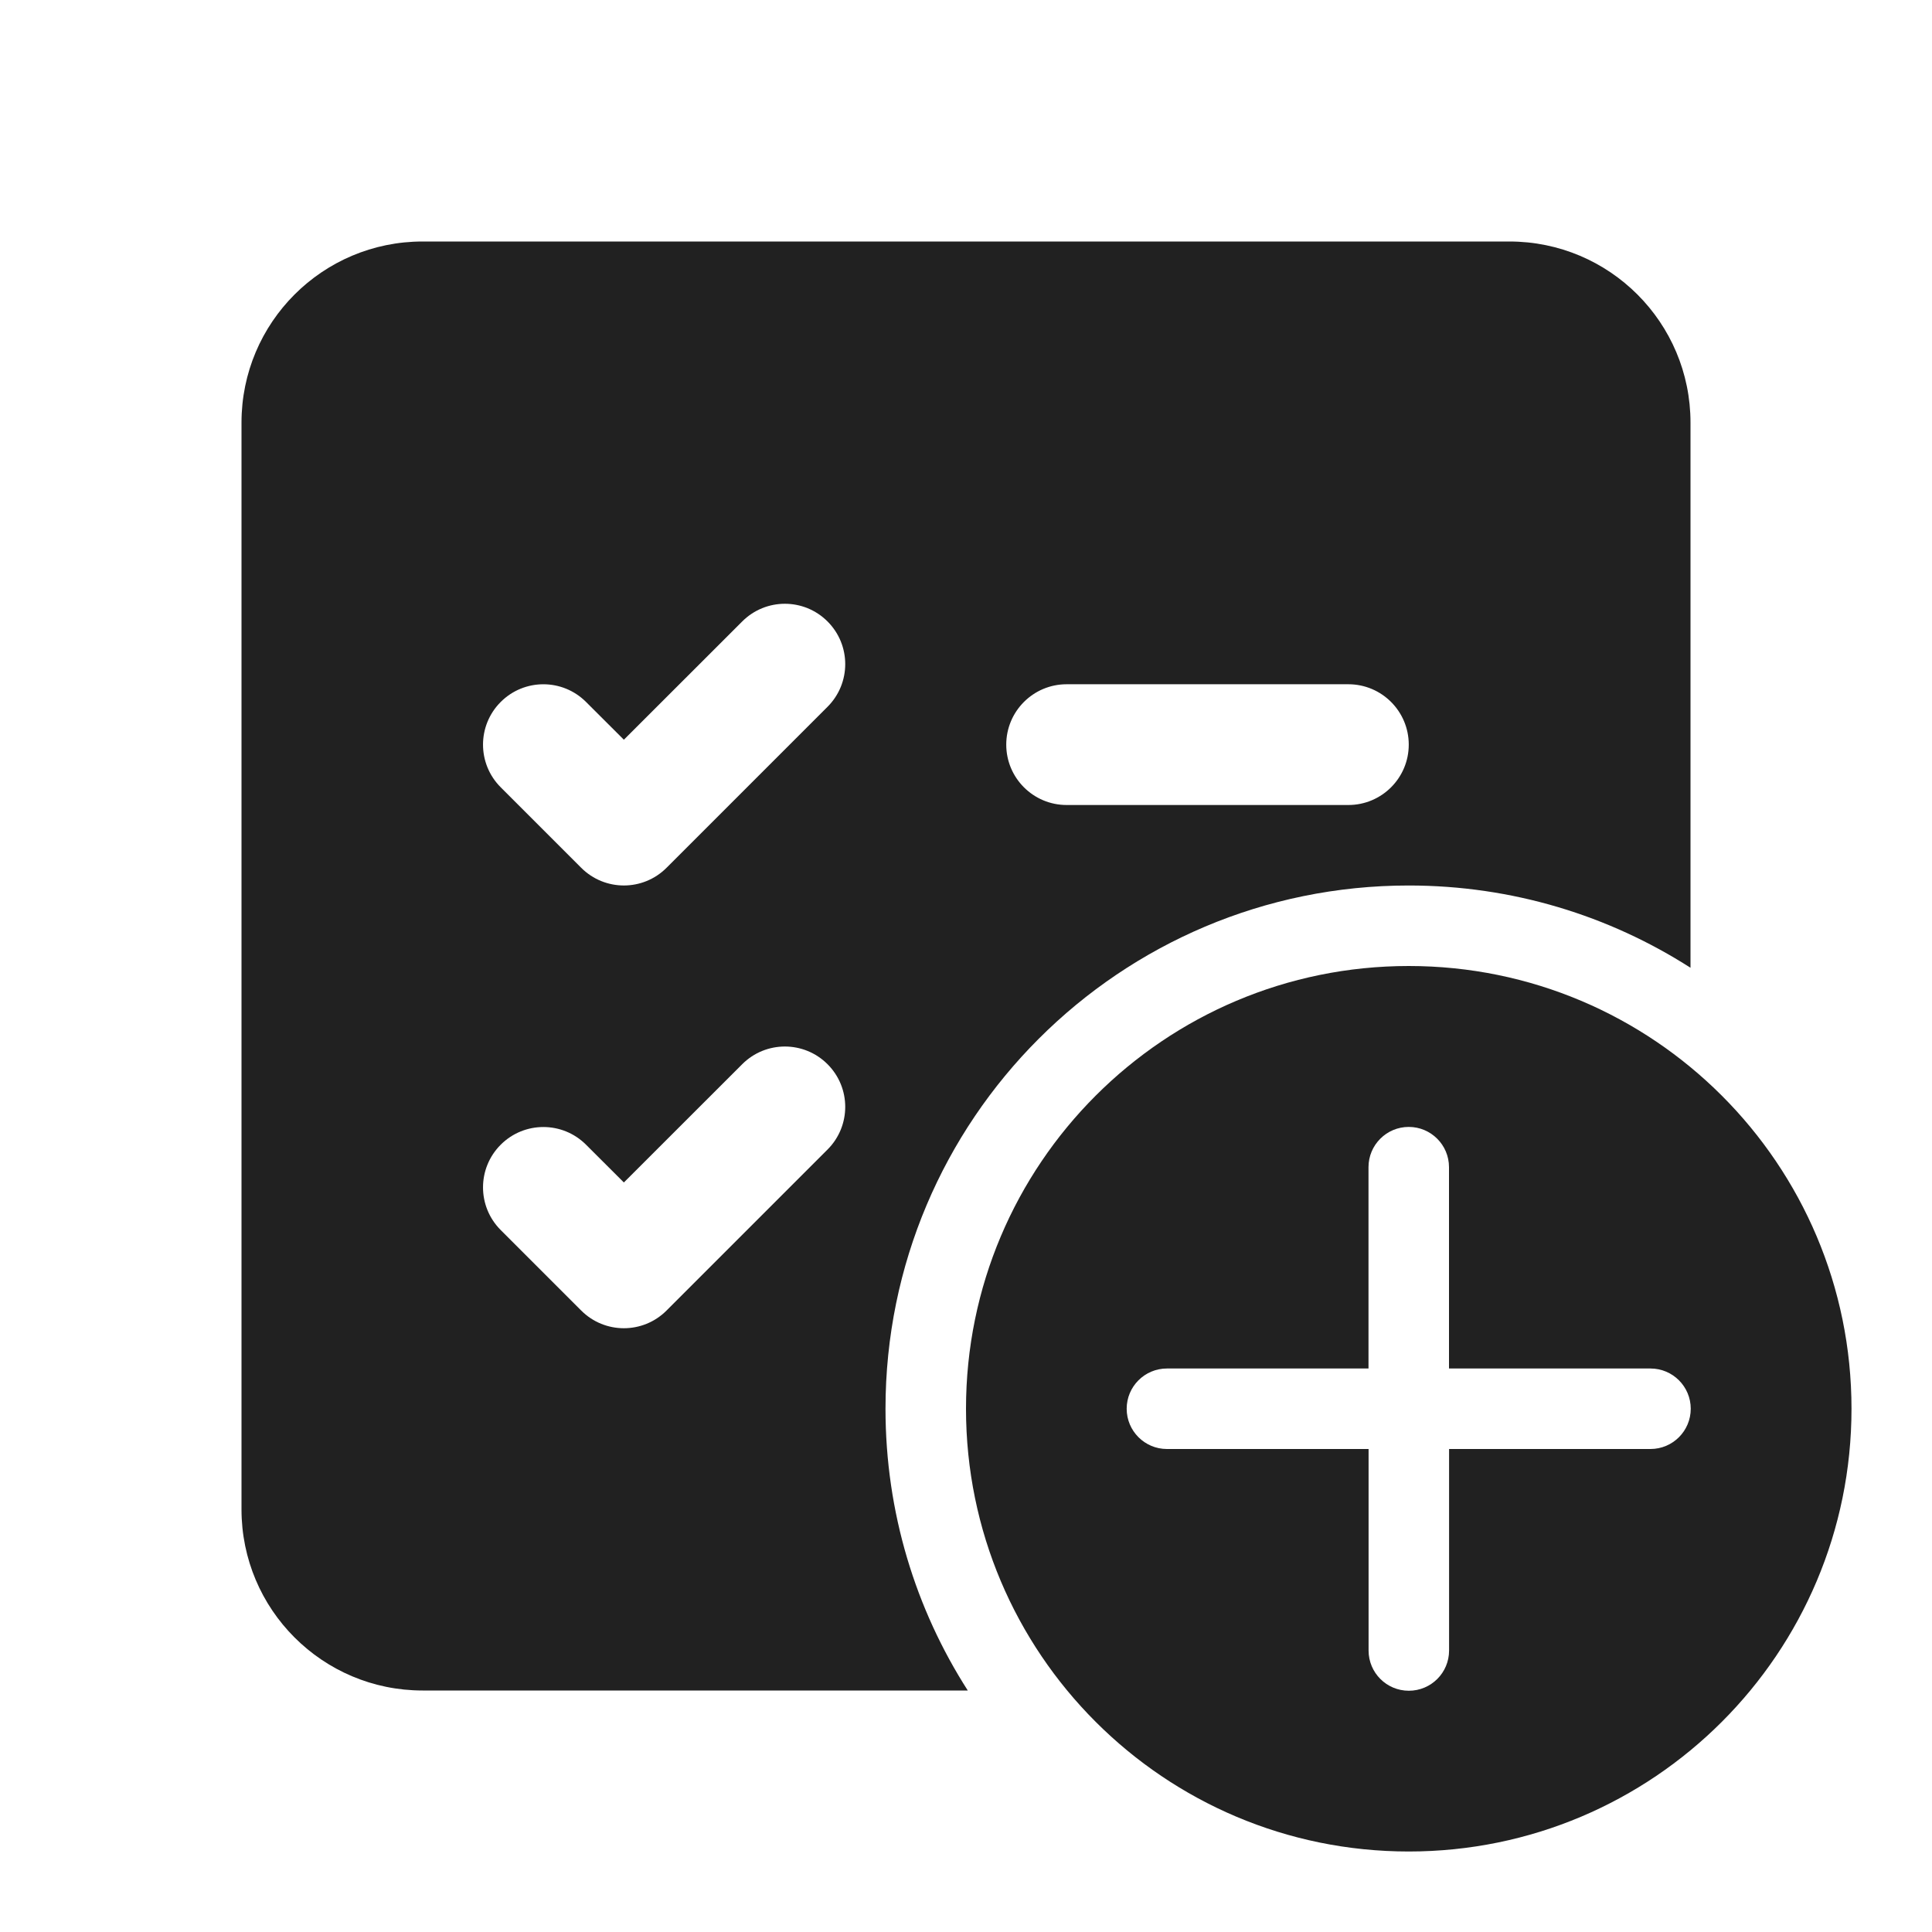
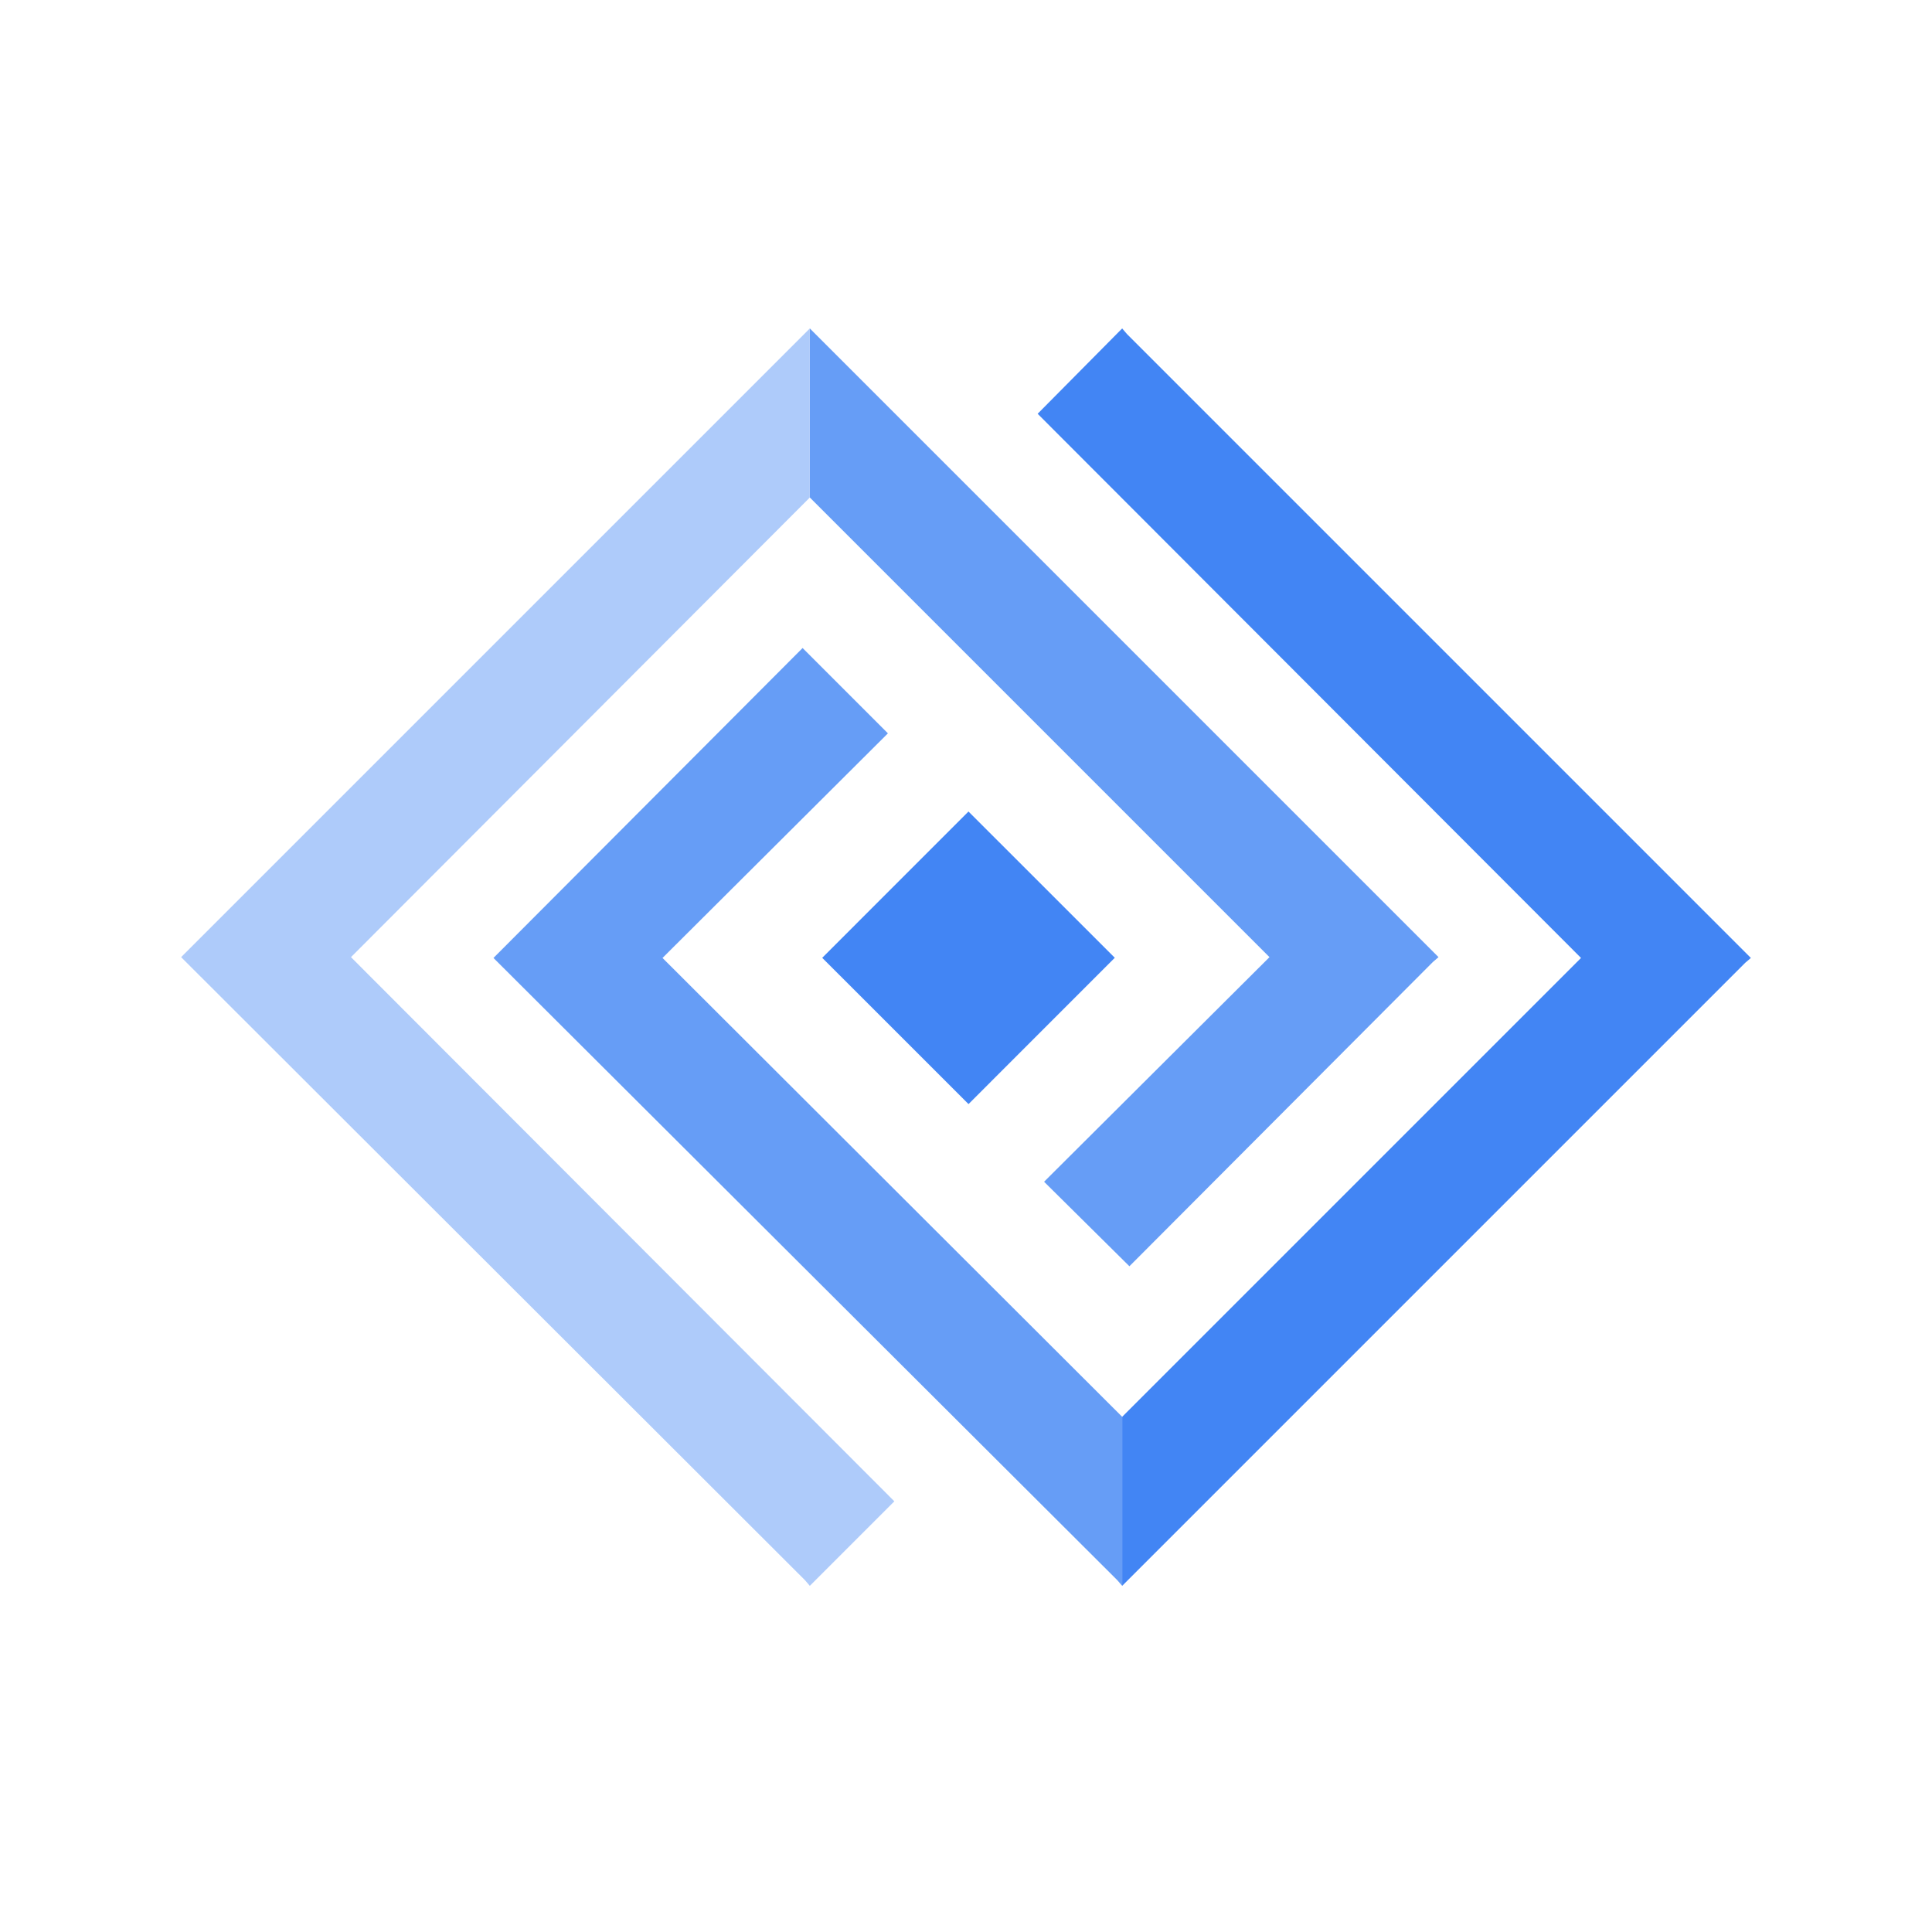
- <svg xmlns="http://www.w3.org/2000/svg" width="800px" height="800px" viewBox="0 0 24 24" fill="none">
-   <path d="M3 5.25C3 4.007 4.007 3 5.25 3H18.75C19.993 3 21 4.007 21 5.25V12.022C19.99 11.375 18.789 11 17.5 11C13.91 11 11 13.91 11 17.5C11 18.789 11.375 19.99 12.022 21H5.25C4.007 21 3 19.993 3 18.75V5.25ZM10.28 8.78C10.573 8.487 10.573 8.013 10.28 7.72C9.987 7.427 9.513 7.427 9.22 7.72L7.75 9.189L7.28 8.72C6.987 8.427 6.513 8.427 6.22 8.72C5.927 9.013 5.927 9.487 6.22 9.78L7.22 10.78C7.513 11.073 7.987 11.073 8.28 10.78L10.28 8.78ZM10.28 14.28C10.573 13.987 10.573 13.513 10.28 13.22C9.987 12.927 9.513 12.927 9.22 13.22L7.75 14.689L7.28 14.22C6.987 13.927 6.513 13.927 6.22 14.22C5.927 14.513 5.927 14.987 6.22 15.28L7.22 16.28C7.513 16.573 7.987 16.573 8.28 16.28L10.28 14.28ZM13.25 8.5C12.836 8.5 12.5 8.836 12.5 9.25C12.5 9.664 12.836 10 13.25 10H16.75C17.164 10 17.5 9.664 17.5 9.25C17.5 8.836 17.164 8.5 16.75 8.5H13.25Z" fill="#212121" />
-   <path d="M23 17.5C23 14.462 20.538 12 17.5 12C14.462 12 12 14.462 12 17.5C12 20.538 14.462 23 17.5 23C20.538 23 23 20.538 23 17.5ZM18.001 18L18.001 20.503C18.001 20.78 17.777 21.003 17.501 21.003C17.225 21.003 17.001 20.78 17.001 20.503L17.001 18H14.496C14.22 18 13.996 17.776 13.996 17.5C13.996 17.224 14.22 17 14.496 17H17L17 14.499C17 14.223 17.224 13.999 17.5 13.999C17.776 13.999 18 14.223 18 14.499L18 17H20.503C20.779 17 21.003 17.224 21.003 17.5C21.003 17.776 20.779 18 20.503 18H18.001Z" fill="#212121" />
+ <svg xmlns="http://www.w3.org/2000/svg" width="800px" height="800px" viewBox="0 0 24 24" id="Artwork">
+   <rect x="10.75" y="10.61" width="2.57" height="2.57" transform="translate(-4.89 12) rotate(-45.01)" style="fill:#4285f4" />
+   <polygon points="17.87 11.89 17.8 11.95 14.03 15.73 12.97 14.68 15.77 11.89 10.06 6.18 10.06 4.08 10.13 4.15 17.87 11.89" style="fill:#669df6;fill-rule:evenodd" />
+   <polygon points="10.06 6.18 4.36 11.89 11.11 18.65 10.06 19.7 10 19.63 2.25 11.89 10.06 4.08 10.06 6.18" style="fill:#aecbfa;fill-rule:evenodd" />
+   <polygon points="13.94 17.6 13.94 19.7 13.88 19.63 6.13 11.9 9.97 8.05 11.03 9.11 8.23 11.9 13.94 17.6" style="fill:#669df6;fill-rule:evenodd" />
+   <polygon points="13.94 17.6 19.64 11.9 12.89 5.14 13.94 4.08 14 4.15 21.75 11.9 21.68 11.96 13.94 19.7 13.94 17.6" style="fill:#4285f4" />
</svg>
